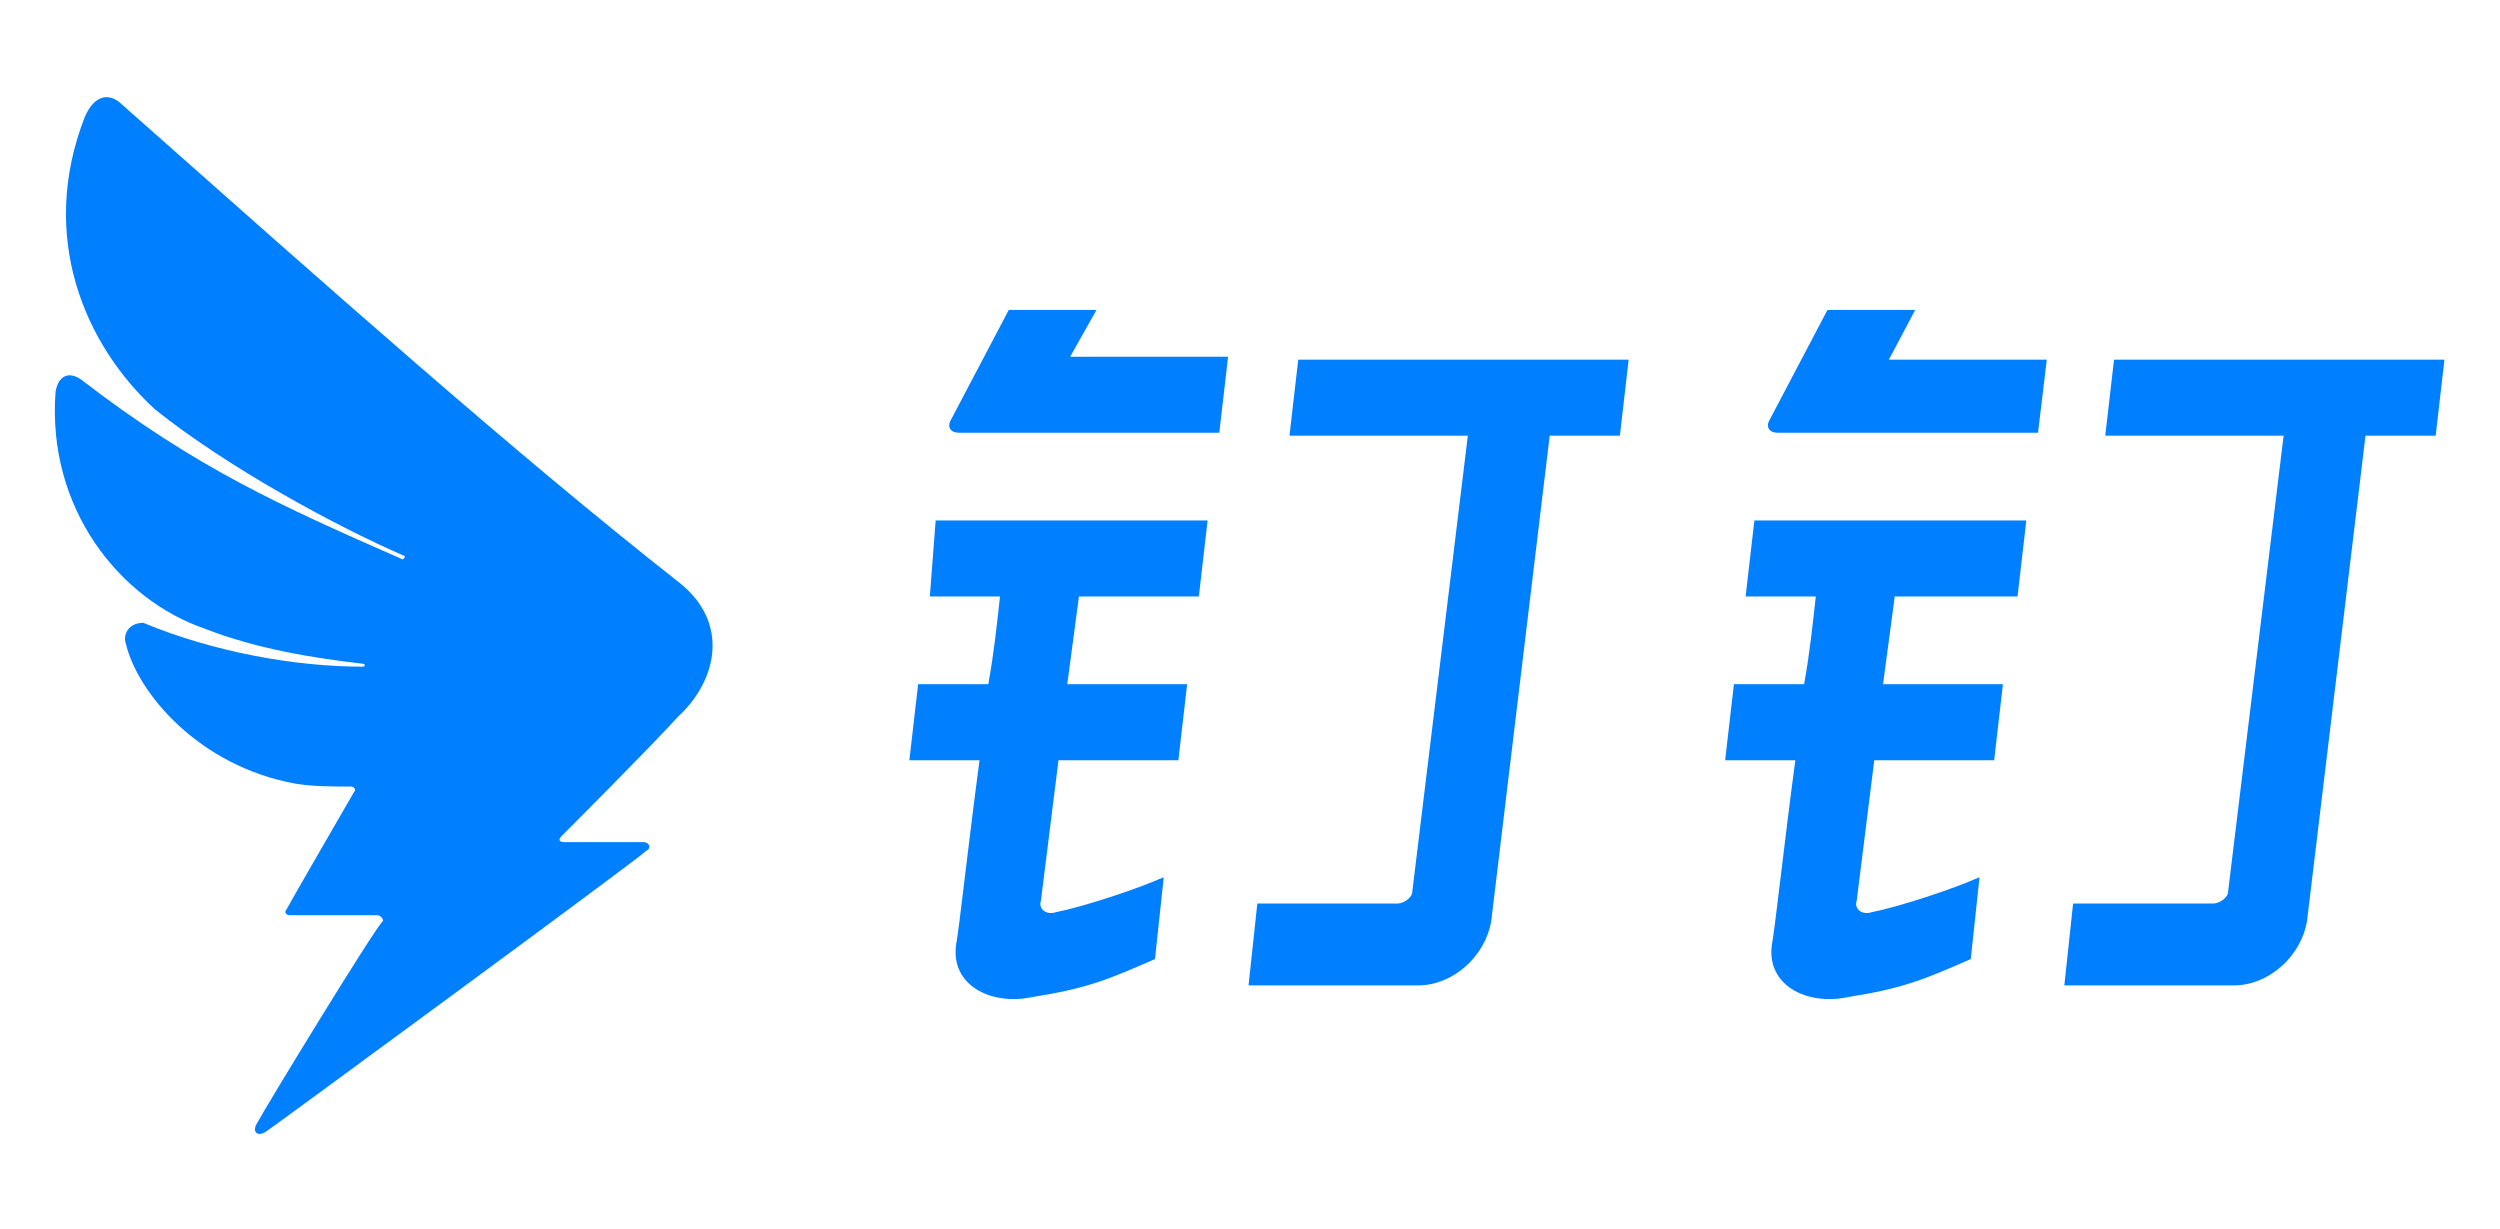
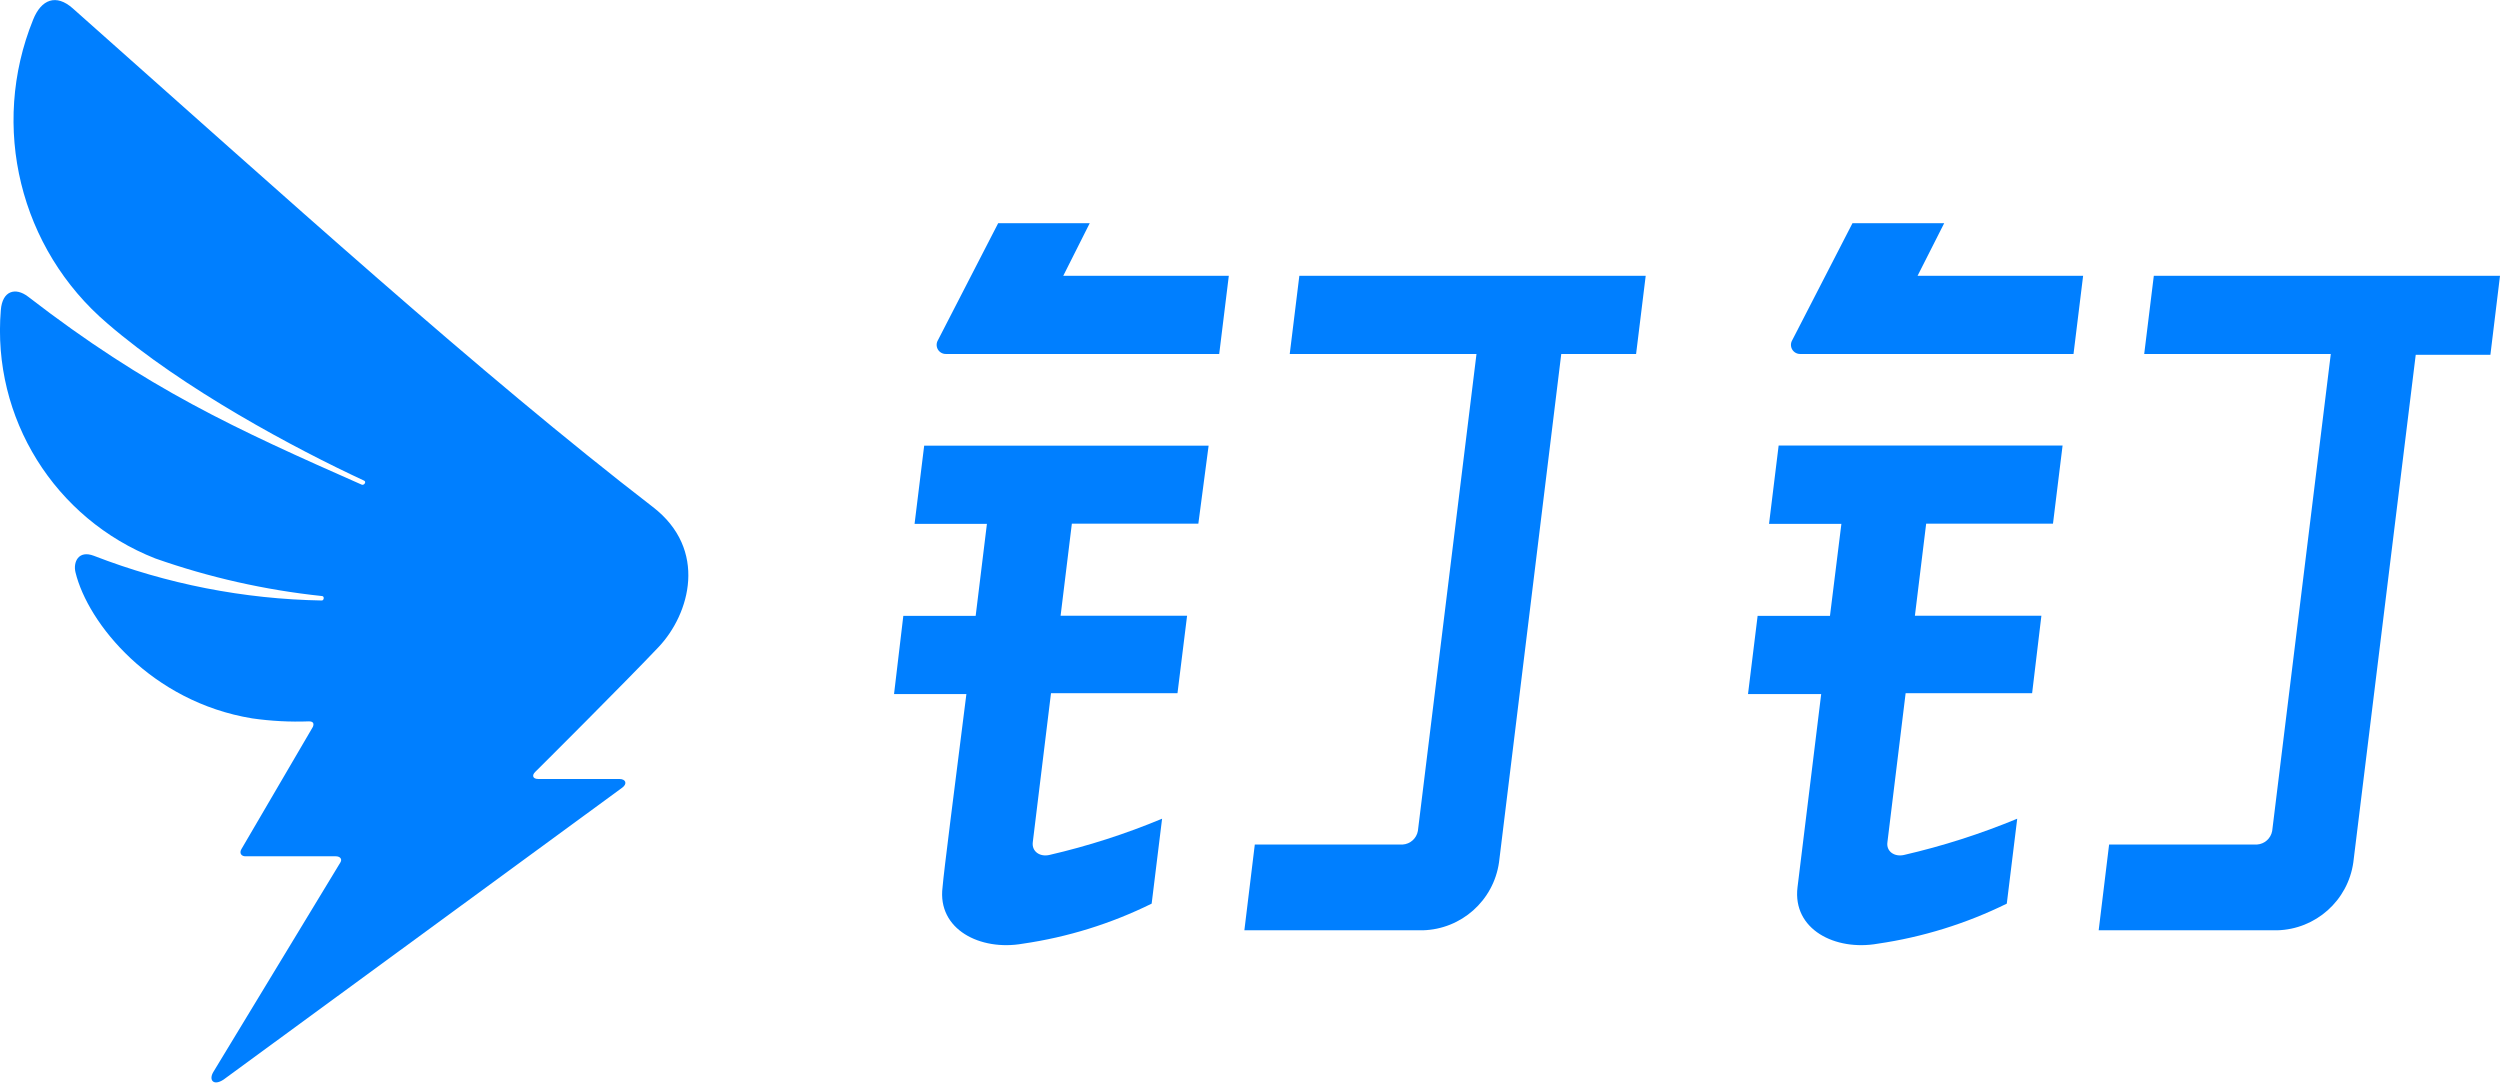
- <svg xmlns="http://www.w3.org/2000/svg" version="1.1" id="图层_1" x="0px" y="0px" viewBox="0 0 85.5 42" style="enable-background:new 0 0 85.5 42;" xml:space="preserve">
-   <style type="text/css">
- 	.st0{fill-rule:evenodd;clip-rule:evenodd;fill:#007FFF;}
- </style>
-   <g transform="translate(14, 14)">
-     <path id="Logo" class="st0" d="M9.2,5.9c-5.6-4.4-12-10.1-19-16.3c-0.5-0.5-1-0.3-1.3,0.4c-1.6,4.1,0,7.8,2.4,10   C-6.2,2-2.5,4-0.2,5c0.1,0,0,0.2-0.1,0.1C-4.4,3.3-7.3,2-11.2-1c-0.4-0.3-0.8-0.2-0.9,0.4c-0.3,4,2.2,7.1,5.1,8.1   c1.8,0.7,3.7,1,5.4,1.2c0.1,0,0.1,0.1,0,0.1c-2.3,0-5.1-0.5-7.5-1.5C-9.6,7.3-9.8,7.7-9.7,8c0.4,1.7,2.5,4.2,5.8,4.8   c0.6,0.1,1.3,0.1,1.9,0.1c0.1,0,0.2,0.1,0.1,0.2c0,0-2.2,3.8-2.3,4c-0.1,0.1,0,0.2,0.1,0.2c0.2,0,2.8,0,3,0c0.1,0,0.2,0.1,0.2,0.2   C-1.1,17.6-5,24-5.2,24.4c-0.2,0.3,0,0.5,0.3,0.3c0.3-0.2,12.7-9.3,13-9.6c0.2-0.1,0.1-0.3-0.1-0.3c-0.2,0-2.5,0-2.7,0   s-0.2-0.1-0.1-0.2c0.1-0.1,3-3,4-4.1C10.5,9.3,11,7.3,9.2,5.9 M51.5-3.4h-3l-2,3.8c-0.1,0.2,0,0.4,0.3,0.4h8.9L56-1.7h-5.4   L51.5-3.4z M45.7,6.4h2.4c-0.1,0.9-0.2,1.9-0.4,3h-2.4L45,12h2.4c-0.4,3-0.7,5.8-0.8,6.3c-0.2,1.4,1.2,2.1,2.6,1.8   c1.9-0.3,2.6-0.6,4.2-1.3l0.3-2.8c-0.9,0.4-2.7,1-3.7,1.2c-0.3,0.1-0.6-0.1-0.5-0.4l0.6-4.8h4.1l0.3-2.6h-4.1l0.4-3H55l0.3-2.6H46   L45.7,6.4z M69.6-1.7H58.3L58,0.9h6.1l-1.9,15.6c0,0.2-0.3,0.4-0.5,0.4h-4.8l-0.3,2.8h5.8c1.2,0,2.3-1,2.5-2.2l2-16.6h2.4L69.6-1.7   z M23.5-3.4h-3l-2,3.8c-0.1,0.2,0,0.4,0.3,0.4h8.9l0.3-2.6h-5.4L23.5-3.4z M17.8,6.4h2.4c-0.1,0.9-0.2,1.9-0.4,3h-2.4L17.1,12h2.4   c-0.4,3-0.7,5.8-0.8,6.3c-0.2,1.4,1.2,2.1,2.6,1.8c1.9-0.3,2.6-0.6,4.2-1.3l0.3-2.8c-0.9,0.4-2.7,1-3.7,1.2   c-0.3,0.1-0.6-0.1-0.5-0.4l0.6-4.8h4.1l0.3-2.6h-4.1l0.4-3h4.1l0.3-2.6h-9.3L17.8,6.4z M30.1,0.9h6.1l-1.9,15.6   c0,0.2-0.3,0.4-0.5,0.4h-4.8l-0.3,2.8h5.8c1.2,0,2.3-1,2.5-2.2l2-16.6h2.4l0.3-2.6H30.4L30.1,0.9z" />
+ <svg xmlns="http://www.w3.org/2000/svg" width="151" height="65.38" viewBox="0 0 151 65.38">
+   <defs>
+     <style>
+       .a {
+         fill: #007fff;
+       }
+     </style>
+   </defs>
+   <g>
+     <path class="a" d="M39.43,30.43C29,22.39,17.27,11.74,4.4.32,3.39-.58,2.49-.23,2,1A16.14,16.14,0,0,0,6.49,19.35c4.56,3.94,11.34,7.56,15.5,9.49.16.07,0,.31-.15.24C14.21,25.71,8.9,23.29,1.7,17.73c-.77-.59-1.56-.36-1.65.81a14.79,14.79,0,0,0,9.33,15,44.28,44.28,0,0,0,10.06,2.27c.17,0,.13.27,0,.27a40,40,0,0,1-13.77-2.7c-.94-.36-1.26.39-1.11,1,.75,3.09,4.58,7.82,10.67,8.82a19.07,19.07,0,0,0,3.43.18c.26,0,.32.13.24.33l-4.32,7.39c-.14.24,0,.43.24.43h5.46c.25,0,.41.16.28.37L12.89,64.55c-.3.49,0,.87.61.47L37.59,47.38c.3-.22.23-.52-.19-.52H32.5c-.32,0-.39-.22-.17-.43s5.56-5.54,7.45-7.54S42.77,33,39.43,30.43Z" transform="translate(0 0.19)" />
+     <g>
+       <path class="a" d="M117.43,13.29h-5.54l-3.64,7.07a.55.55,0,0,0,.48.83h16.51l.58-4.72h-10Z" transform="translate(0 0.19)" />
+       <path class="a" d="M106.85,31.45h4.37c-.2,1.61-.44,3.53-.69,5.56h-4.37l-.58,4.72H110c-.68,5.56-1.32,10.76-1.43,11.67-.31,2.55,2.28,3.86,4.84,3.41a26.2,26.2,0,0,0,7.8-2.42l.63-5.13A43.21,43.21,0,0,1,115,51.45c-.57.13-1.08-.21-1-.77l1.1-9h7.64L123.3,37h-7.64l.68-5.56H124l.58-4.72H107.43Z" transform="translate(0 0.19)" />
+       <path class="a" d="M151,16.47H130.09l-.58,4.72h11.27L137.24,50a1,1,0,0,1-.92.82h-8.93L126.76,56h10.78a4.77,4.77,0,0,0,4.6-4.1l3.77-30.66h4.51Z" transform="translate(0 0.19)" />
+       <path class="a" d="M65.82,13.29H60.29l-3.64,7.07a.55.55,0,0,0,.48.83H73.64l.58-4.72h-10Z" transform="translate(0 0.19)" />
+       <path class="a" d="M55.24,31.45h4.37c-.2,1.61-.43,3.53-.68,5.56H54.56L54,41.73h4.37C57.67,47.29,57,52.49,56.93,53.4c-.32,2.55,2.28,3.86,4.84,3.41a26,26,0,0,0,7.79-2.42l.63-5.13a42.55,42.55,0,0,1-6.81,2.19c-.57.13-1.07-.21-1-.77l1.1-9h7.64L71.7,37H64.06l.68-5.56h7.64L73,26.73H55.82Z" transform="translate(0 0.19)" />
+       <path class="a" d="M77.9,21.19H89.18L85.64,50a1,1,0,0,1-.92.82H75.79L75.16,56H85.93a4.78,4.78,0,0,0,4.61-4.1L94.3,21.19h4.52l.58-4.72H78.48Z" transform="translate(0 0.19)" />
+     </g>
  </g>
</svg>
